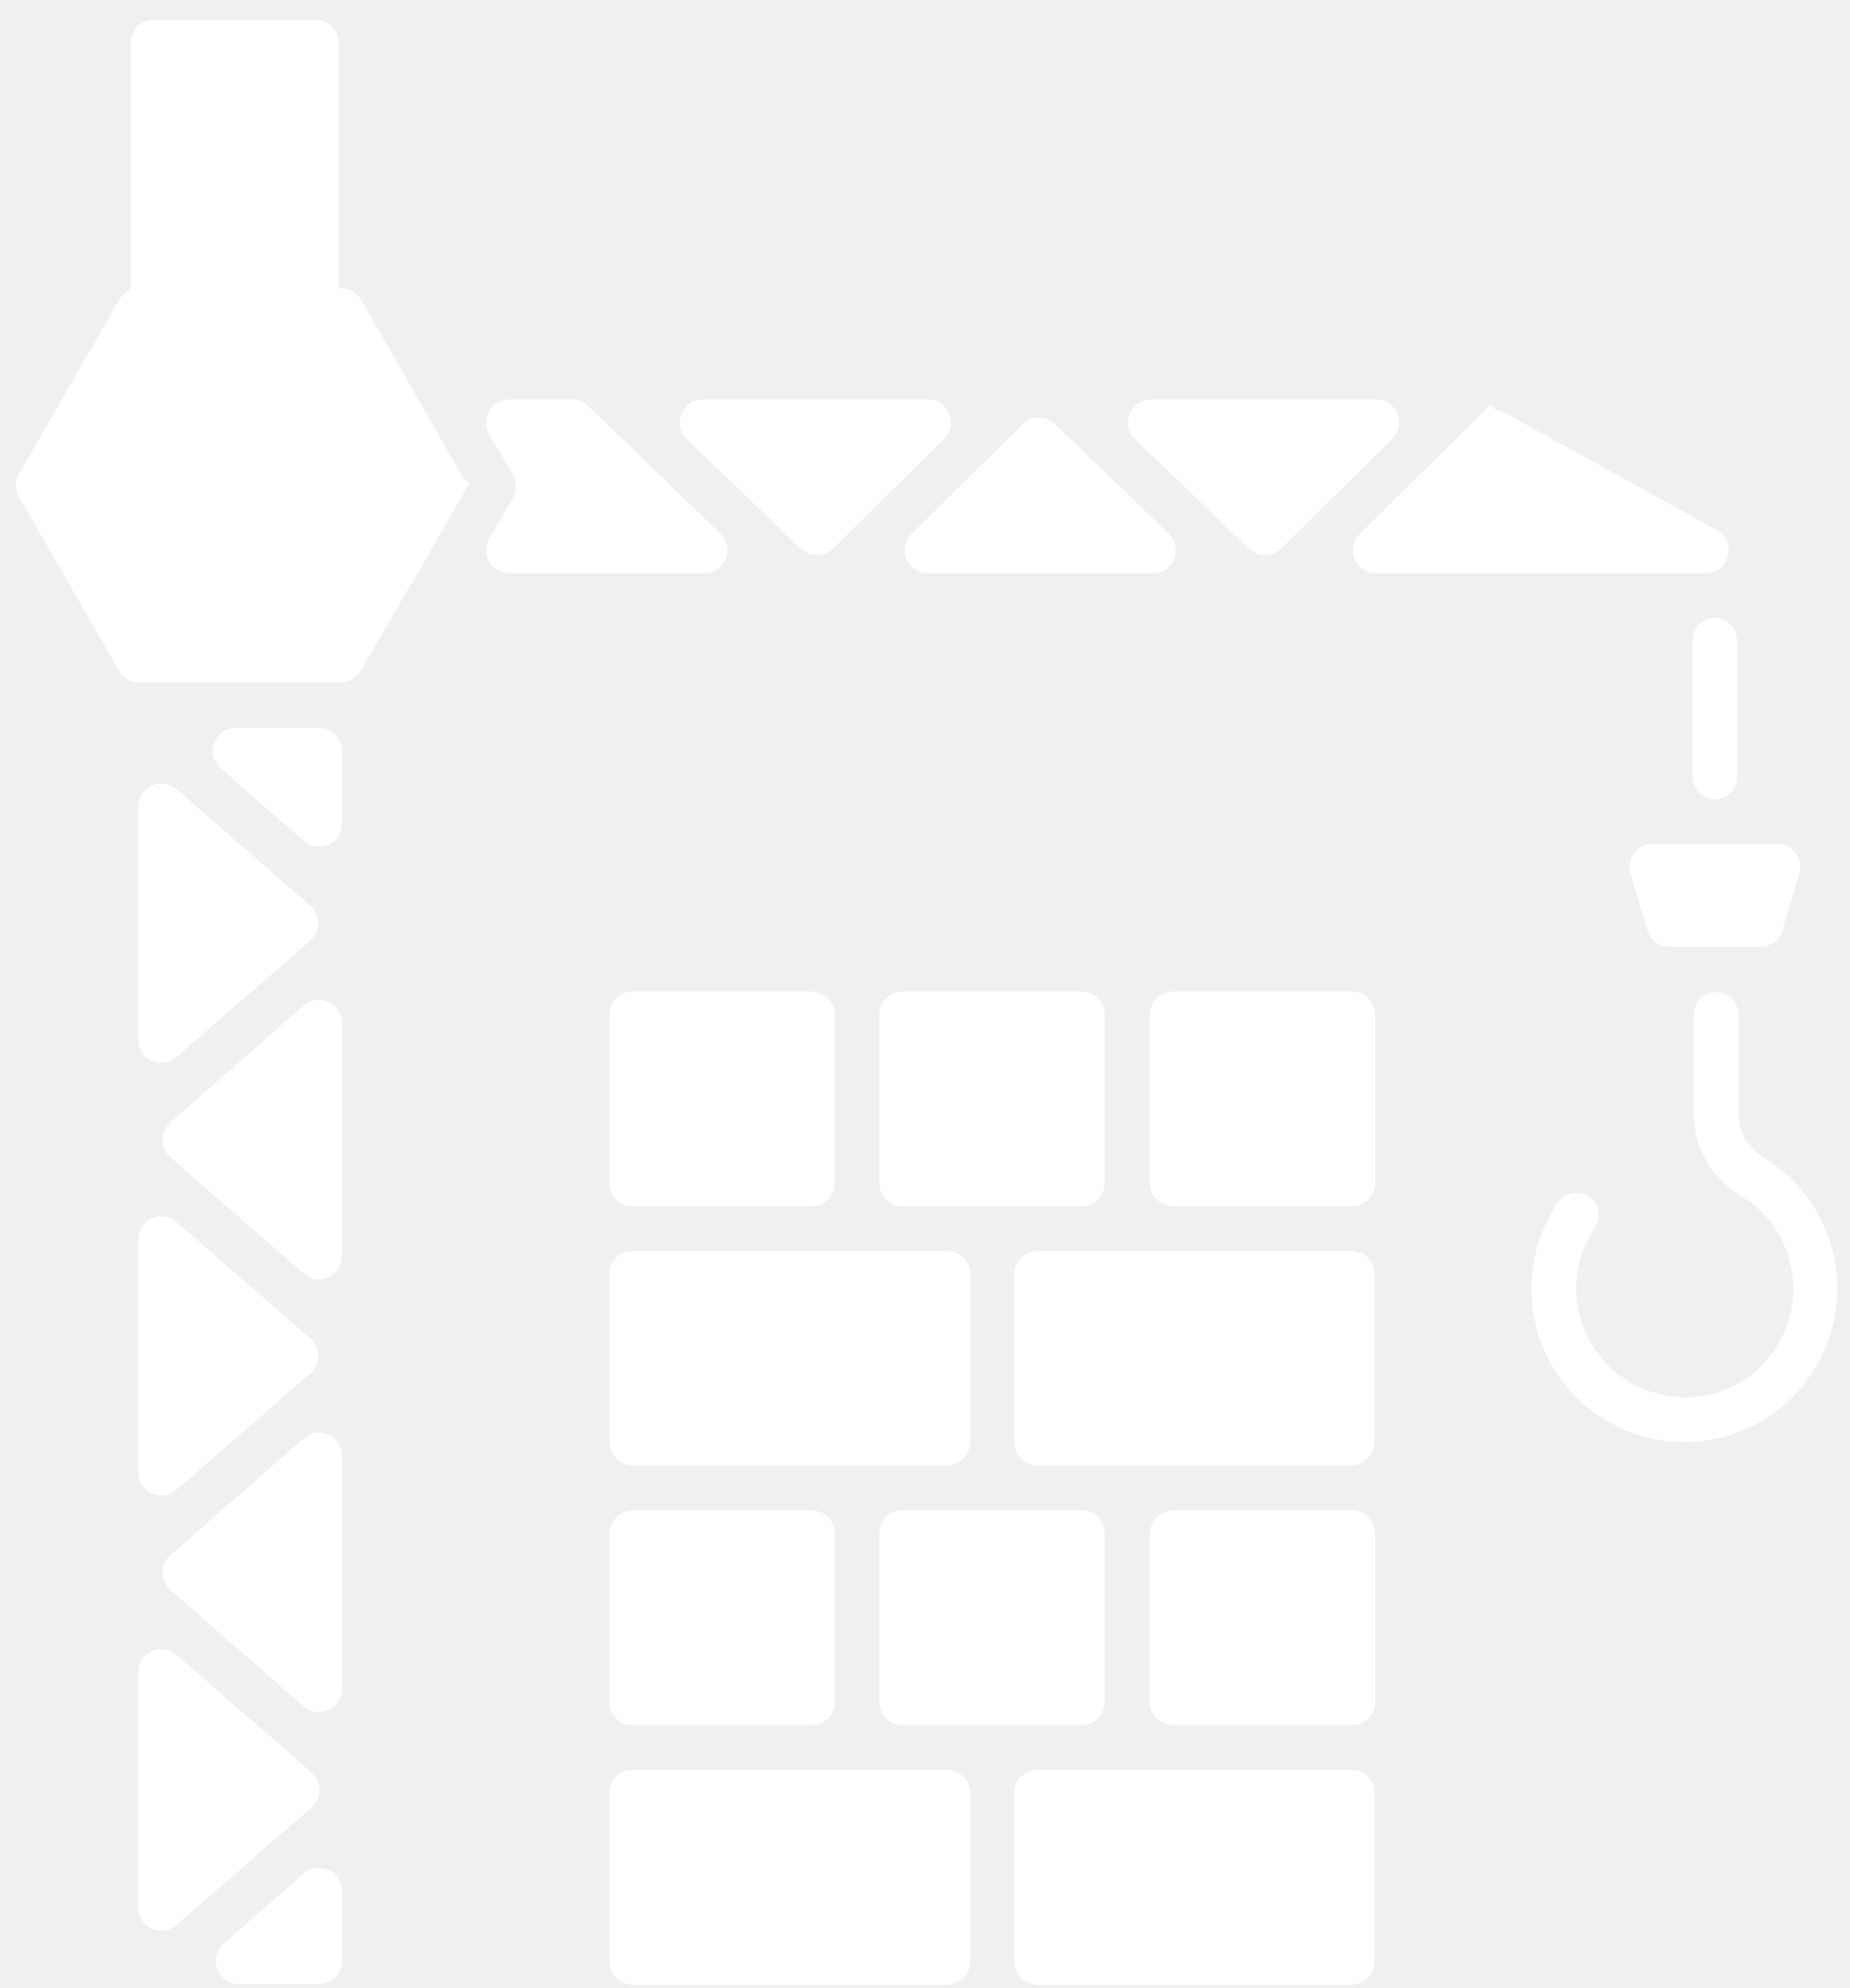
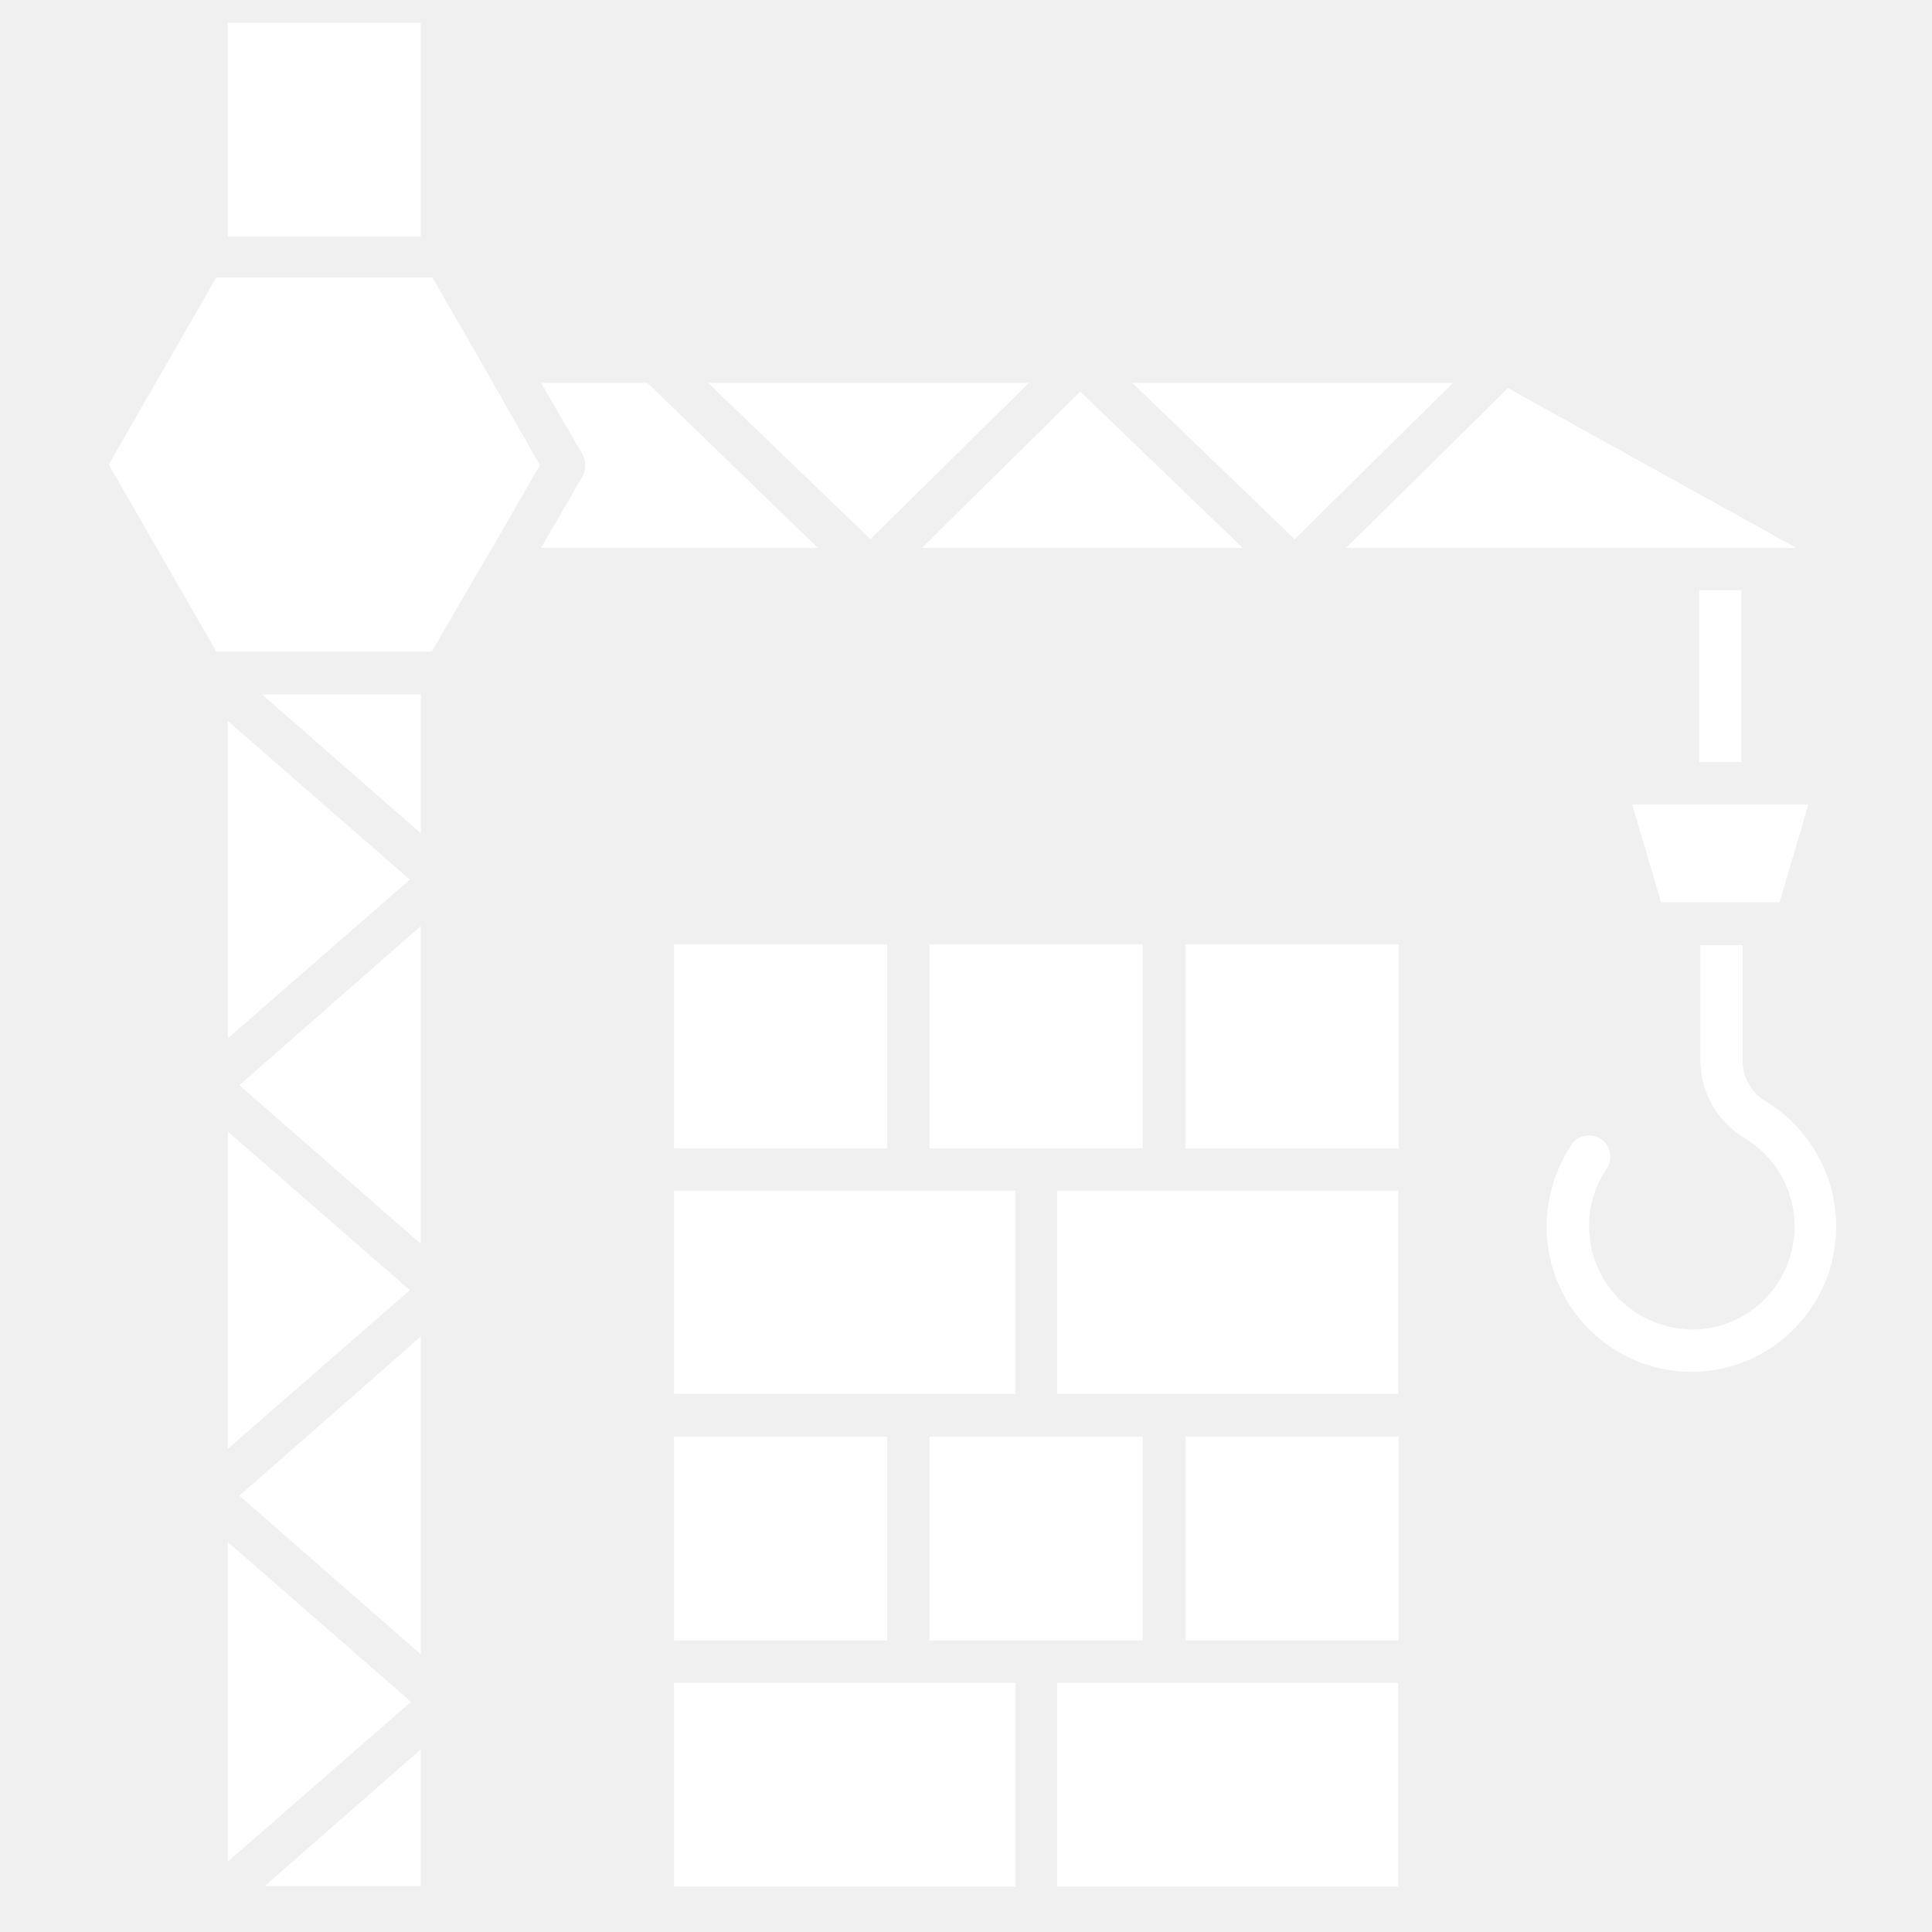
- <svg xmlns="http://www.w3.org/2000/svg" width="80" height="86" viewBox="0 0 80 86" fill="#ffffff">
-   <path d="M79.465 55.752C79.465 59.369 76.56 62.327 72.942 62.38H72.863C69.192 62.38 66.235 59.422 66.235 55.752C66.235 54.431 66.631 53.137 67.37 52.028C67.661 51.579 68.268 51.474 68.717 51.764C69.166 52.055 69.272 52.662 68.981 53.111C67.529 55.25 68.083 58.181 70.249 59.633C71.014 60.161 71.939 60.425 72.863 60.452H72.942C75.504 60.425 77.563 58.313 77.563 55.752C77.563 54.088 76.692 52.556 75.266 51.711C74.025 50.972 73.259 49.625 73.259 48.173V43.882C73.259 43.349 73.691 42.918 74.223 42.918C74.755 42.918 75.187 43.349 75.187 43.882V48.173C75.187 48.939 75.583 49.652 76.243 50.048C78.223 51.236 79.465 53.401 79.465 55.752Z" fill="white" />
-   <path d="M17.161 17.164L17.171 17.183L17.181 17.201L19.299 20.901C19.343 20.978 19.343 21.073 19.298 21.15L19.948 21.525L19.298 21.15L17.226 24.748C17.16 24.824 17.118 24.896 17.095 24.938C17.083 24.96 17.071 24.983 17.065 24.994C17.064 24.996 17.063 24.997 17.063 24.998C17.058 25.008 17.056 25.011 17.056 25.012L14.938 28.656C14.893 28.733 14.81 28.78 14.721 28.78H6.025C5.936 28.78 5.853 28.732 5.809 28.655L1.473 21.125C1.428 21.048 1.428 20.953 1.473 20.876L5.809 13.347C5.853 13.269 5.936 13.221 6.025 13.221H14.746C14.835 13.221 14.918 13.269 14.963 13.346L17.118 17.078L17.161 17.164ZM17.275 24.695C17.275 24.696 17.274 24.696 17.274 24.697C17.274 24.696 17.275 24.696 17.275 24.695L17.275 24.695Z" stroke="white" stroke-width="1.5" />
-   <path d="M6.395 1.853C6.395 1.714 6.507 1.603 6.645 1.603H13.645C13.783 1.603 13.895 1.714 13.895 1.853V12.853C13.895 12.991 13.783 13.103 13.645 13.103H6.645C6.507 13.103 6.395 12.991 6.395 12.853V1.853Z" stroke="white" stroke-width="1.5" />
-   <path d="M73.956 27.695C73.956 27.577 74.052 27.481 74.17 27.481C74.288 27.481 74.384 27.577 74.384 27.695V33.61C74.384 33.728 74.288 33.824 74.17 33.824C74.052 33.824 73.956 33.728 73.956 33.61V27.695Z" stroke="white" stroke-width="1.5" />
-   <path d="M76.858 37.251C77.025 37.251 77.145 37.412 77.098 37.572L76.369 40.035C76.338 40.141 76.24 40.214 76.13 40.214H72.21C72.1 40.214 72.002 40.141 71.971 40.035L71.242 37.572C71.195 37.412 71.315 37.251 71.482 37.251H76.858Z" stroke="white" stroke-width="1.5" />
-   <path d="M27.111 77.56C27.111 77.422 27.223 77.31 27.361 77.31H40.968C41.106 77.31 41.218 77.422 41.218 77.56V84.855C41.218 84.993 41.106 85.105 40.968 85.105H27.361C27.223 85.105 27.111 84.993 27.111 84.855V77.56Z" stroke="white" stroke-width="1.5" />
-   <path d="M44.619 77.56C44.619 77.422 44.731 77.31 44.869 77.31H58.448C58.587 77.31 58.698 77.422 58.698 77.56V84.855C58.698 84.993 58.587 85.105 58.448 85.105H44.869C44.731 85.105 44.619 84.993 44.619 84.855V77.56Z" stroke="white" stroke-width="1.5" />
-   <path d="M27.111 55.114C27.111 54.976 27.223 54.864 27.361 54.864H40.968C41.106 54.864 41.218 54.976 41.218 55.114V62.383C41.218 62.521 41.106 62.633 40.968 62.633H27.361C27.223 62.633 27.111 62.521 27.111 62.383V55.114Z" stroke="white" stroke-width="1.5" />
-   <path d="M44.619 55.114C44.619 54.976 44.731 54.864 44.869 54.864H58.448C58.587 54.864 58.698 54.976 58.698 55.114V62.383C58.698 62.521 58.587 62.633 58.448 62.633H44.869C44.731 62.633 44.619 62.521 44.619 62.383V55.114Z" stroke="white" stroke-width="1.5" />
-   <path d="M27.111 66.337C27.111 66.199 27.223 66.087 27.361 66.087H35.105C35.243 66.087 35.355 66.199 35.355 66.337V73.632C35.355 73.77 35.243 73.882 35.105 73.882H27.361C27.223 73.882 27.111 73.77 27.111 73.632V66.337Z" stroke="white" stroke-width="1.5" />
-   <path d="M38.783 66.337C38.783 66.199 38.895 66.087 39.033 66.087H46.777C46.915 66.087 47.027 66.199 47.027 66.337V73.632C47.027 73.77 46.915 73.882 46.777 73.882H39.033C38.895 73.882 38.783 73.77 38.783 73.632V66.337Z" stroke="white" stroke-width="1.5" />
-   <path d="M50.481 66.337C50.481 66.199 50.593 66.087 50.731 66.087H58.475C58.613 66.087 58.725 66.199 58.725 66.337V73.632C58.725 73.77 58.613 73.882 58.475 73.882H50.731C50.593 73.882 50.481 73.77 50.481 73.632V66.337Z" stroke="white" stroke-width="1.5" />
-   <path d="M27.111 43.892C27.111 43.754 27.223 43.642 27.361 43.642H35.105C35.243 43.642 35.355 43.754 35.355 43.892V51.187C35.355 51.325 35.243 51.437 35.105 51.437H27.361C27.223 51.437 27.111 51.325 27.111 51.187V43.892Z" stroke="white" stroke-width="1.5" />
-   <path d="M38.783 43.892C38.783 43.754 38.895 43.642 39.033 43.642H46.777C46.915 43.642 47.027 43.754 47.027 43.892V51.187C47.027 51.325 46.915 51.437 46.777 51.437H39.033C38.895 51.437 38.783 51.325 38.783 51.187V43.892Z" stroke="white" stroke-width="1.5" />
-   <path d="M50.481 43.892C50.481 43.754 50.593 43.642 50.731 43.642H58.475C58.613 43.642 58.725 43.754 58.725 43.892V51.187C58.725 51.325 58.613 51.437 58.475 51.437H50.731C50.593 51.437 50.481 51.325 50.481 51.187V43.892Z" stroke="white" stroke-width="1.5" />
-   <path d="M12.987 77.243C13.102 77.342 13.102 77.52 12.987 77.62L7.139 82.711C6.977 82.852 6.725 82.737 6.725 82.523V72.34C6.725 72.125 6.977 72.01 7.139 72.151L12.987 77.243Z" stroke="white" stroke-width="1.5" />
-   <path d="M13.63 81.611C13.792 81.469 14.045 81.584 14.045 81.799V84.828C14.045 84.966 13.933 85.078 13.795 85.078H10.329C10.098 85.078 9.99 84.792 10.164 84.64L13.63 81.611Z" stroke="white" stroke-width="1.5" />
-   <path d="M12.934 58.468C13.048 58.567 13.048 58.745 12.934 58.845L7.139 63.885C6.977 64.026 6.725 63.911 6.725 63.696V53.616C6.725 53.402 6.977 53.287 7.139 53.428L12.934 58.468Z" stroke="white" stroke-width="1.5" />
-   <path d="M13.63 62.786C13.792 62.644 14.045 62.759 14.045 62.974V73.066C14.045 73.281 13.792 73.395 13.631 73.254L7.858 68.218C7.744 68.118 7.744 67.941 7.858 67.841L13.63 62.786Z" stroke="white" stroke-width="1.5" />
-   <path d="M13.795 32.234C13.933 32.234 14.045 32.346 14.045 32.484V35.622C14.045 35.836 13.792 35.951 13.631 35.81L10.036 32.672C9.861 32.52 9.969 32.234 10.2 32.234H13.795Z" stroke="white" stroke-width="1.5" />
-   <path d="M12.934 39.745C13.048 39.845 13.048 40.023 12.934 40.123L7.139 45.163C6.977 45.304 6.725 45.189 6.725 44.974V34.894C6.725 34.679 6.977 34.565 7.139 34.705L12.934 39.745Z" stroke="white" stroke-width="1.5" />
-   <path d="M13.63 44.064C13.792 43.922 14.045 44.037 14.045 44.252V54.344C14.045 54.559 13.792 54.673 13.631 54.532L7.858 49.495C7.744 49.396 7.744 49.219 7.858 49.119L13.63 44.064Z" stroke="white" stroke-width="1.5" />
-   <path d="M59.517 18.027C59.741 18.027 59.852 18.299 59.693 18.455L54.888 23.19C54.792 23.285 54.637 23.286 54.539 23.192L49.612 18.458C49.45 18.302 49.56 18.027 49.785 18.027H59.517Z" stroke="white" stroke-width="1.5" />
-   <path d="M73.889 23.584C73.962 23.625 73.99 23.669 74.004 23.704C74.021 23.747 74.026 23.804 74.01 23.866C73.995 23.927 73.962 23.975 73.927 24.004C73.898 24.028 73.852 24.053 73.768 24.053H59.511C59.287 24.053 59.176 23.782 59.335 23.625L64.46 18.574L63.933 18.04L64.46 18.574C64.539 18.496 64.659 18.479 64.756 18.533L73.889 23.584Z" stroke="white" stroke-width="1.5" />
-   <path d="M22.837 21.905L22.843 21.897L22.847 21.888C23.133 21.365 23.119 20.735 22.86 20.216L22.849 20.195L22.837 20.175L21.808 18.403C21.712 18.236 21.832 18.027 22.025 18.027H24.742C24.807 18.027 24.869 18.052 24.916 18.098L30.636 23.623C30.797 23.78 30.687 24.053 30.462 24.053H22.025C21.832 24.053 21.712 23.844 21.808 23.678L22.837 21.905Z" stroke="white" stroke-width="1.5" />
-   <path d="M40.135 18.027C40.359 18.027 40.47 18.299 40.31 18.455L35.506 23.19C35.409 23.285 35.255 23.286 35.157 23.192L30.23 18.458C30.067 18.302 30.178 18.027 30.403 18.027H40.135Z" stroke="white" stroke-width="1.5" />
-   <path d="M50.034 23.623C50.197 23.779 50.086 24.053 49.861 24.053H40.129C39.905 24.053 39.794 23.782 39.953 23.625L44.758 18.891C44.855 18.796 45.009 18.795 45.107 18.888L50.034 23.623Z" stroke="white" stroke-width="1.5" />
+ <svg xmlns="http://www.w3.org/2000/svg" width="85" height="85" viewBox="0 0 85 85" fill="none">
+   <path d="M80.785 53.96C80.785 57.45 77.988 60.303 74.504 60.354H74.428C70.894 60.354 68.046 57.501 68.046 53.96C68.046 52.686 68.427 51.438 69.139 50.368C69.419 49.935 70.004 49.833 70.436 50.113C70.868 50.394 70.97 50.98 70.691 51.413C69.292 53.476 69.826 56.303 71.911 57.705C72.648 58.214 73.538 58.469 74.428 58.494H74.504C76.971 58.469 78.954 56.431 78.954 53.96C78.954 52.355 78.115 50.878 76.742 50.062C75.547 49.349 74.81 48.05 74.81 46.649V41.58H76.666V46.649C76.666 47.388 77.047 48.075 77.683 48.458C79.59 49.604 80.785 51.693 80.785 53.96Z" fill="white" />
+   <path d="M23.753 20.462L21.439 24.487L21.414 24.512C21.388 24.538 21.388 24.563 21.363 24.589L18.998 28.665H9.514L4.785 20.436L9.514 12.208H19.023L21.388 16.31L21.439 16.412L23.753 20.462Z" fill="white" />
+   <path d="M10.023 1H18.515V10.4H10.023V1Z" fill="white" />
+   <path d="M74.758 25.964H76.614V33.53H74.758V25.964Z" fill="white" />
+   <path d="M79.564 35.39L78.293 39.695H73.081L71.809 35.39H79.564Z" fill="white" />
+   <path d="M29.652 74.033H44.679V83H29.652V74.033Z" fill="white" />
+   <path d="M46.51 74.033H61.512V83H46.51V74.033Z" fill="white" />
+   <path d="M29.652 52.38H44.679V61.322H29.652V52.38Z" fill="white" />
+   <path d="M46.51 52.38H61.512V61.322H46.51V52.38Z" fill="white" />
+   <path d="M29.652 63.207H39.034V72.174H29.652V63.207Z" fill="white" />
+   <path d="M40.89 63.207H50.273V72.174H40.89V63.207Z" fill="white" />
+   <path d="M52.154 63.207H61.537V72.174H52.154V63.207Z" fill="white" />
+   <path d="M29.652 41.554H39.034V50.521H29.652V41.554Z" fill="white" />
+   <path d="M40.89 41.554H50.273V50.521H40.89V41.554Z" fill="white" />
+   <path d="M52.154 41.554H61.537V50.521H52.154V41.554Z" fill="white" />
+   <path d="M18.083 74.874L10.023 81.905V67.843L18.083 74.874Z" fill="white" />
+   <path d="M18.515 76.963V82.975H11.65L18.515 76.963Z" fill="white" />
+   <path d="M18.032 56.762L10.023 63.742V49.782L18.032 56.762Z" fill="white" />
+   <path d="M18.515 58.8V72.785L10.531 65.805L18.515 58.8Z" fill="white" />
+   <path d="M18.515 30.549V36.663L11.523 30.549H18.515Z" fill="white" />
+   <path d="M18.032 38.701L10.023 45.681V31.721L18.032 38.701Z" fill="white" />
+   <path d="M18.515 40.739V54.724L10.531 47.744L18.515 40.739Z" fill="white" />
+   <path d="M63.927 16.845L56.96 23.723L49.815 16.845H63.927Z" fill="white" />
+   <path d="M79.03 24.105H59.223L66.343 17.074L79.03 24.105Z" fill="white" />
+   <path d="M25.634 20.946C25.787 20.666 25.787 20.309 25.634 20.003L23.803 16.845H28.482L35.983 24.105H23.803L25.634 20.946Z" fill="white" />
+   <path d="M45.264 16.845L38.297 23.723L31.152 16.845H45.264Z" fill="white" />
+   <path d="M54.672 24.105H40.56L47.527 17.227L54.672 24.105Z" fill="white" />
</svg>
